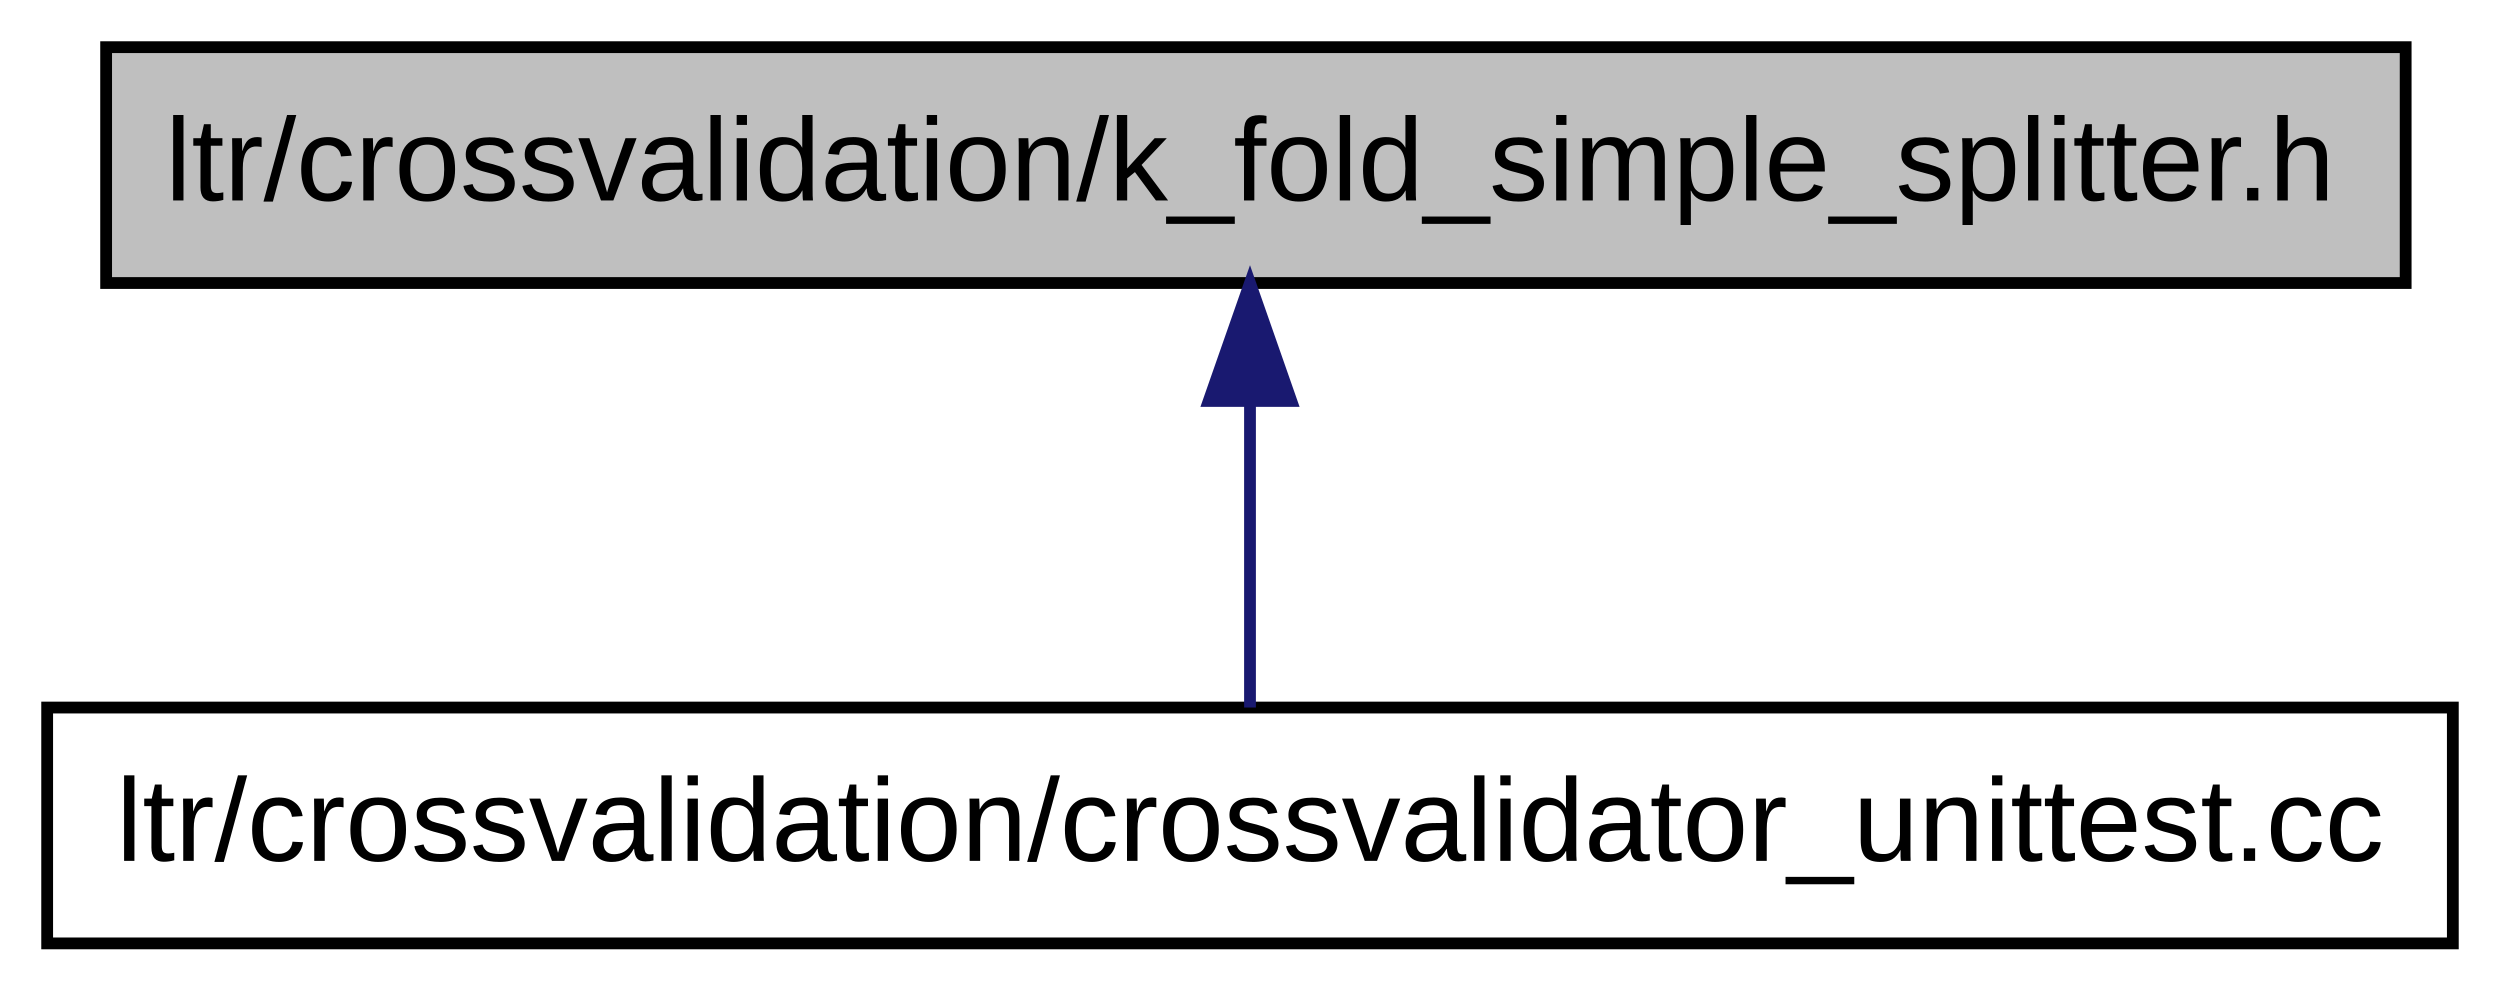
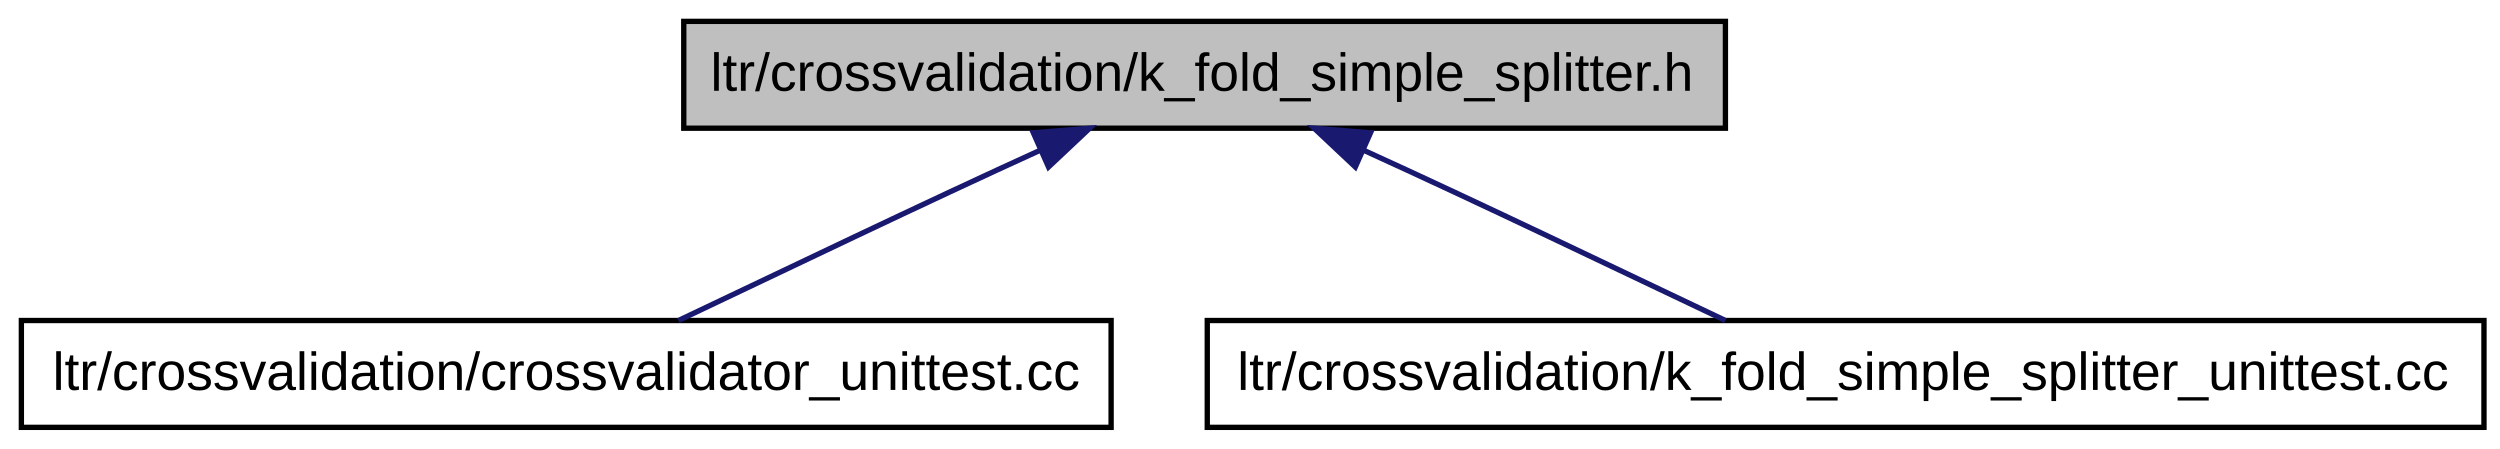
- <svg xmlns="http://www.w3.org/2000/svg" xmlns:xlink="http://www.w3.org/1999/xlink" width="212pt" height="84pt" viewBox="0.00 0.00 212.00 84.00">
+ <svg xmlns="http://www.w3.org/2000/svg" xmlns:xlink="http://www.w3.org/1999/xlink" width="468pt" height="84pt" viewBox="0.00 0.00 468.00 84.00">
  <g id="graph0" class="graph" transform="scale(1 1) rotate(0) translate(4 80)">
-     <polygon style="fill:white;stroke:white;" points="-4,4 -4,-80 208,-80 208,4 -4,4" />
+     <polygon style="fill:white;stroke:white;" points="-4,4 -4,-80 464,-80 464,4 -4,4" />
    <g id="node1" class="node">
-       <polygon style="fill:#bfbfbf;stroke:black;" points="5,-56 5,-76 200,-76 200,-56 5,-56" />
-       <text text-anchor="middle" x="102" y="-63" style="font-family:Arial;font-size:10.00;">ltr/crossvalidation/k_fold_simple_splitter.h</text>
+       <polygon style="fill:#bfbfbf;stroke:black;" points="124,-56 124,-76 319,-76 319,-56 124,-56" />
+       <text text-anchor="middle" x="221" y="-63" style="font-family:Arial;font-size:10.00;">ltr/crossvalidation/k_fold_simple_splitter.h</text>
    </g>
    <g id="node3" class="node">
      <a xlink:href="crossvalidator__unittest_8cc.html" target="_top" xlink:title="ltr/crossvalidation/crossvalidator_unittest.cc">
        <polygon style="fill:white;stroke:black;" points="0,-0 0,-20 204,-20 204,-0 0,-0" />
        <text text-anchor="middle" x="102" y="-7" style="font-family:Arial;font-size:10.00;">ltr/crossvalidation/crossvalidator_unittest.cc</text>
      </a>
    </g>
    <g id="edge2" class="edge">
-       <path style="fill:none;stroke:midnightblue;" d="M102,-46C102,-37 102,-28 102,-20" />
-       <polygon style="fill:midnightblue;stroke:midnightblue;" points="98.5,-46 102,-56 105.5,-46 98.5,-46" />
+       <path style="fill:none;stroke:midnightblue;" d="M191,-52C169,-42 142,-29 123,-20" />
+       <polygon style="fill:midnightblue;stroke:midnightblue;" points="189.44,-55.137 200,-56 192.283,-48.74 189.44,-55.137" />
+     </g>
+     <g id="node5" class="node">
+       <a xlink:href="k__fold__simple__splitter__unittest_8cc.html" target="_top" xlink:title="ltr/crossvalidation/k_fold_simple_splitter_unittest.cc">
+         <polygon style="fill:white;stroke:black;" points="222,-0 222,-20 461,-20 461,-0 222,-0" />
+         <text text-anchor="middle" x="341" y="-7" style="font-family:Arial;font-size:10.00;">ltr/crossvalidation/k_fold_simple_splitter_unittest.cc</text>
+       </a>
+     </g>
+     <g id="edge4" class="edge">
+       <path style="fill:none;stroke:midnightblue;" d="M251,-52C273,-42 300,-29 319,-20" />
+       <polygon style="fill:midnightblue;stroke:midnightblue;" points="249.717,-48.74 242,-56 252.56,-55.137 249.717,-48.74" />
    </g>
  </g>
</svg>
